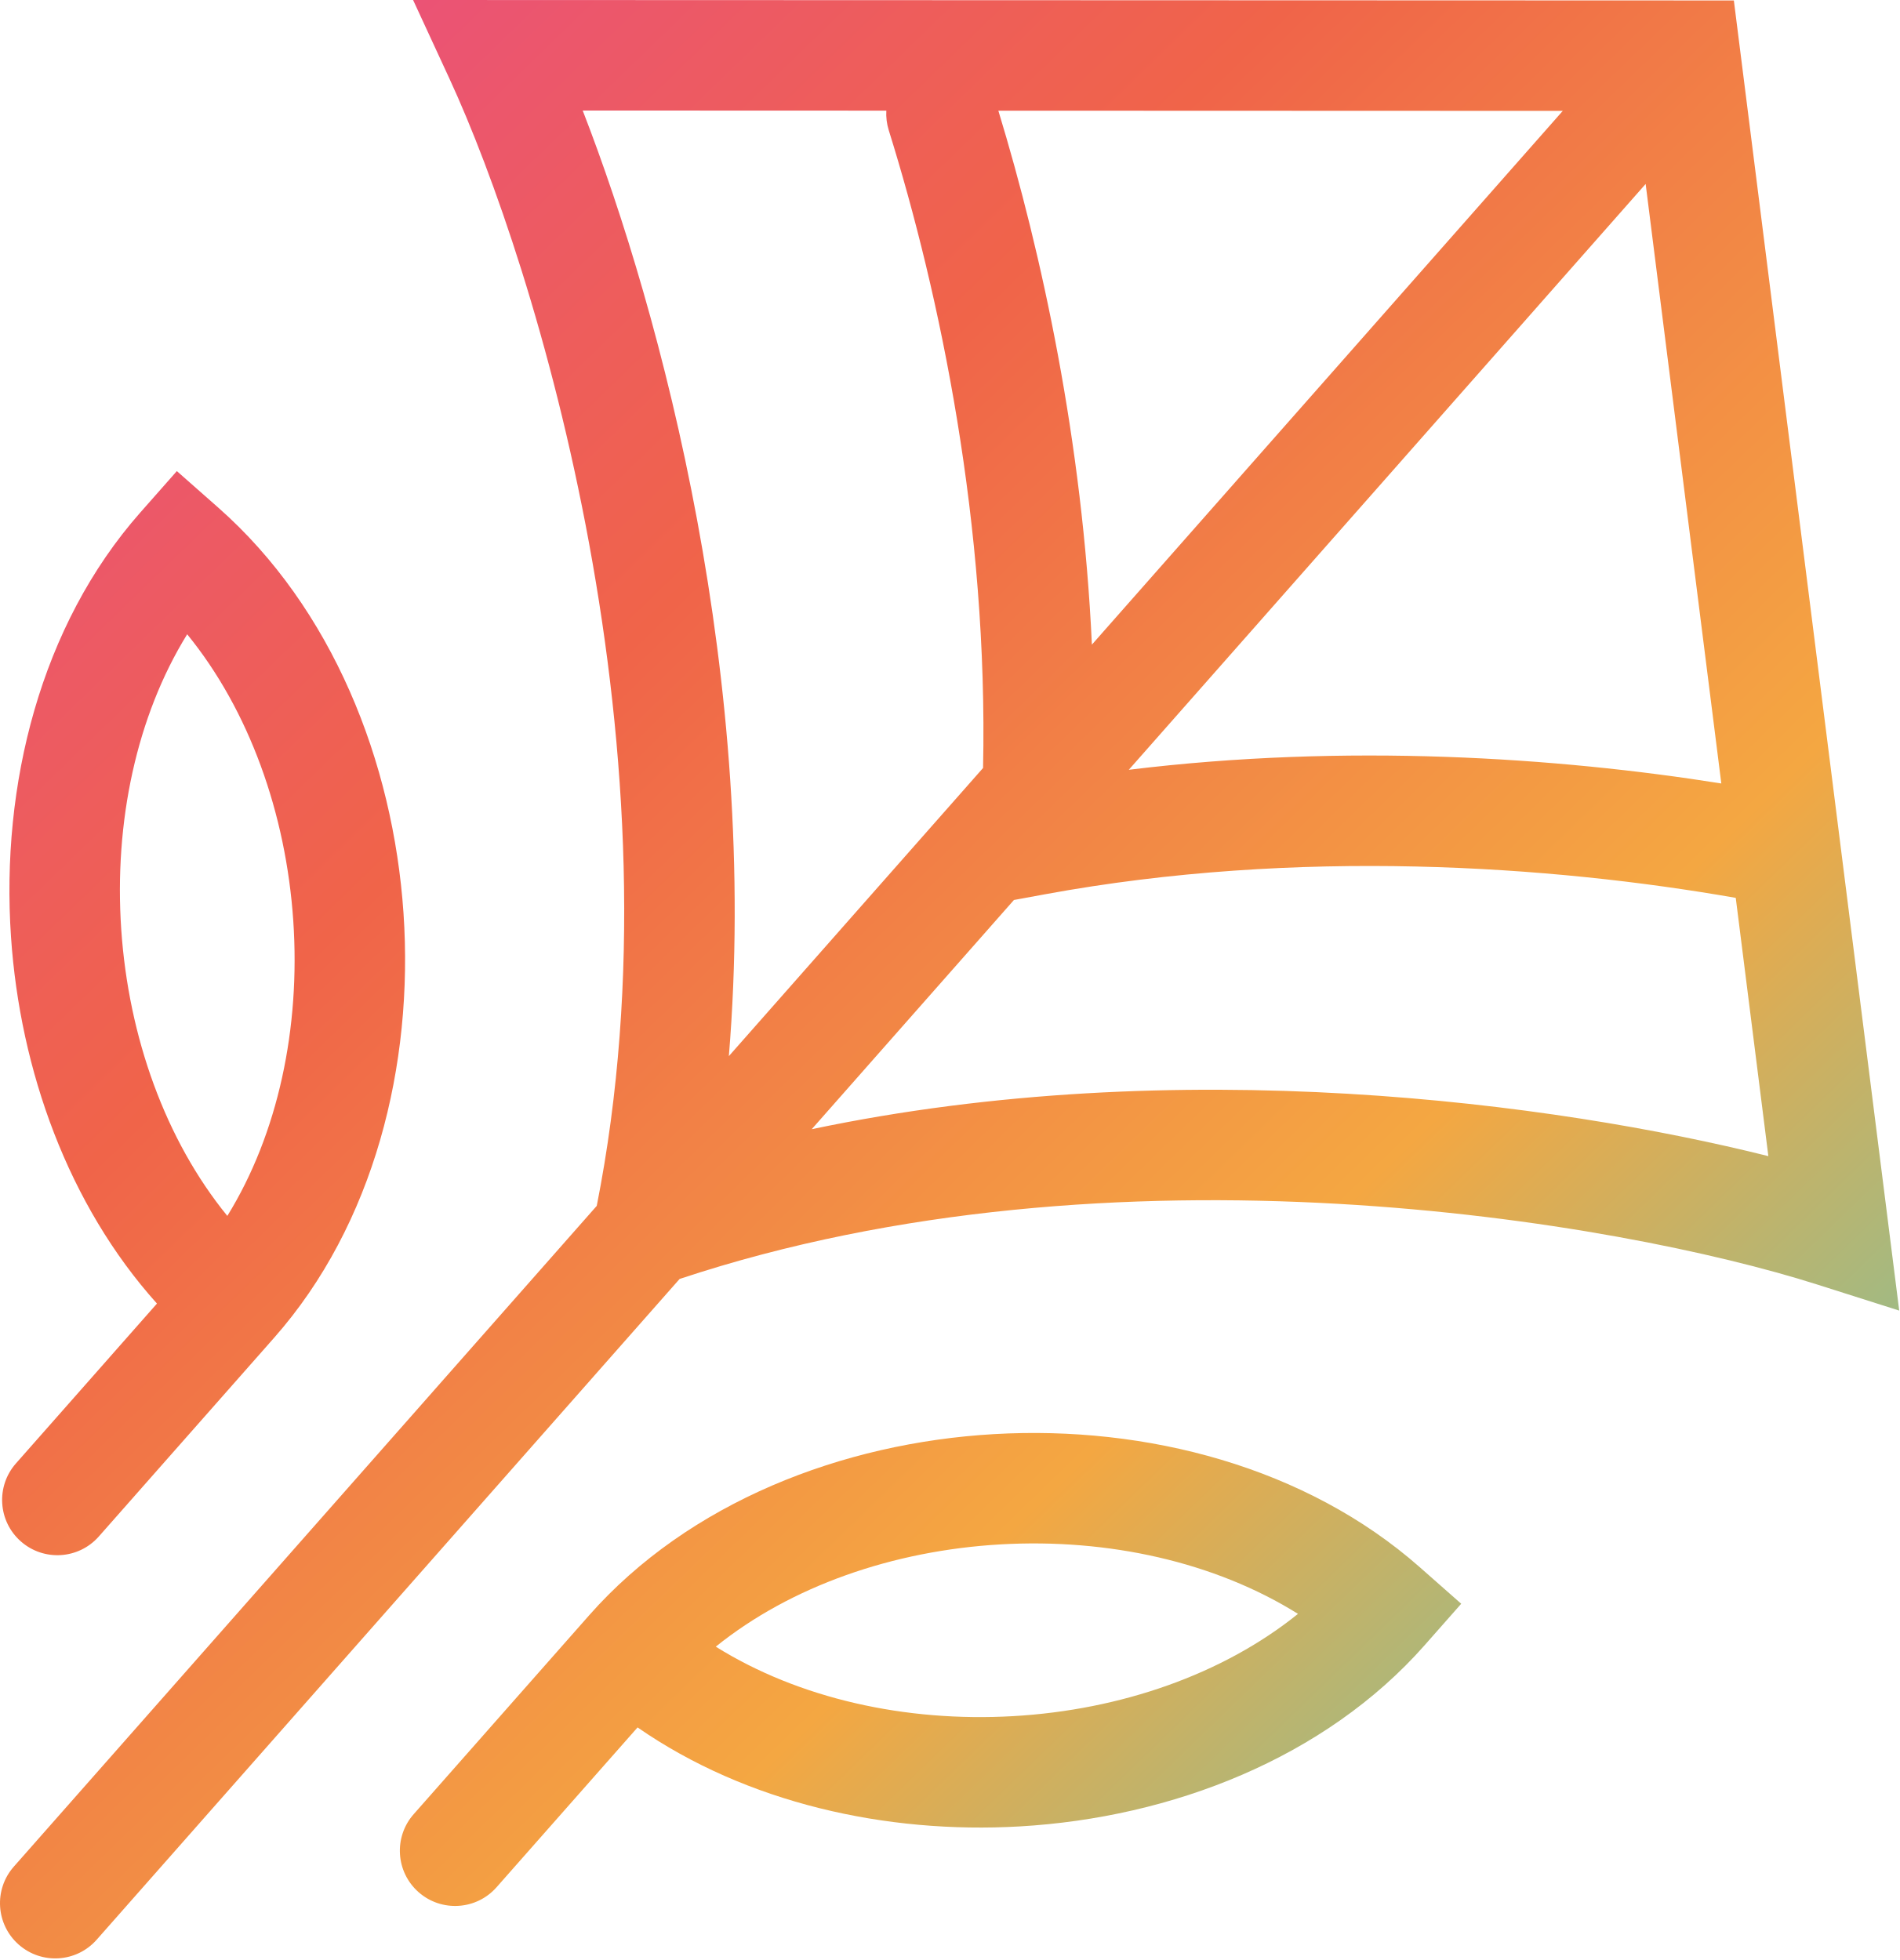
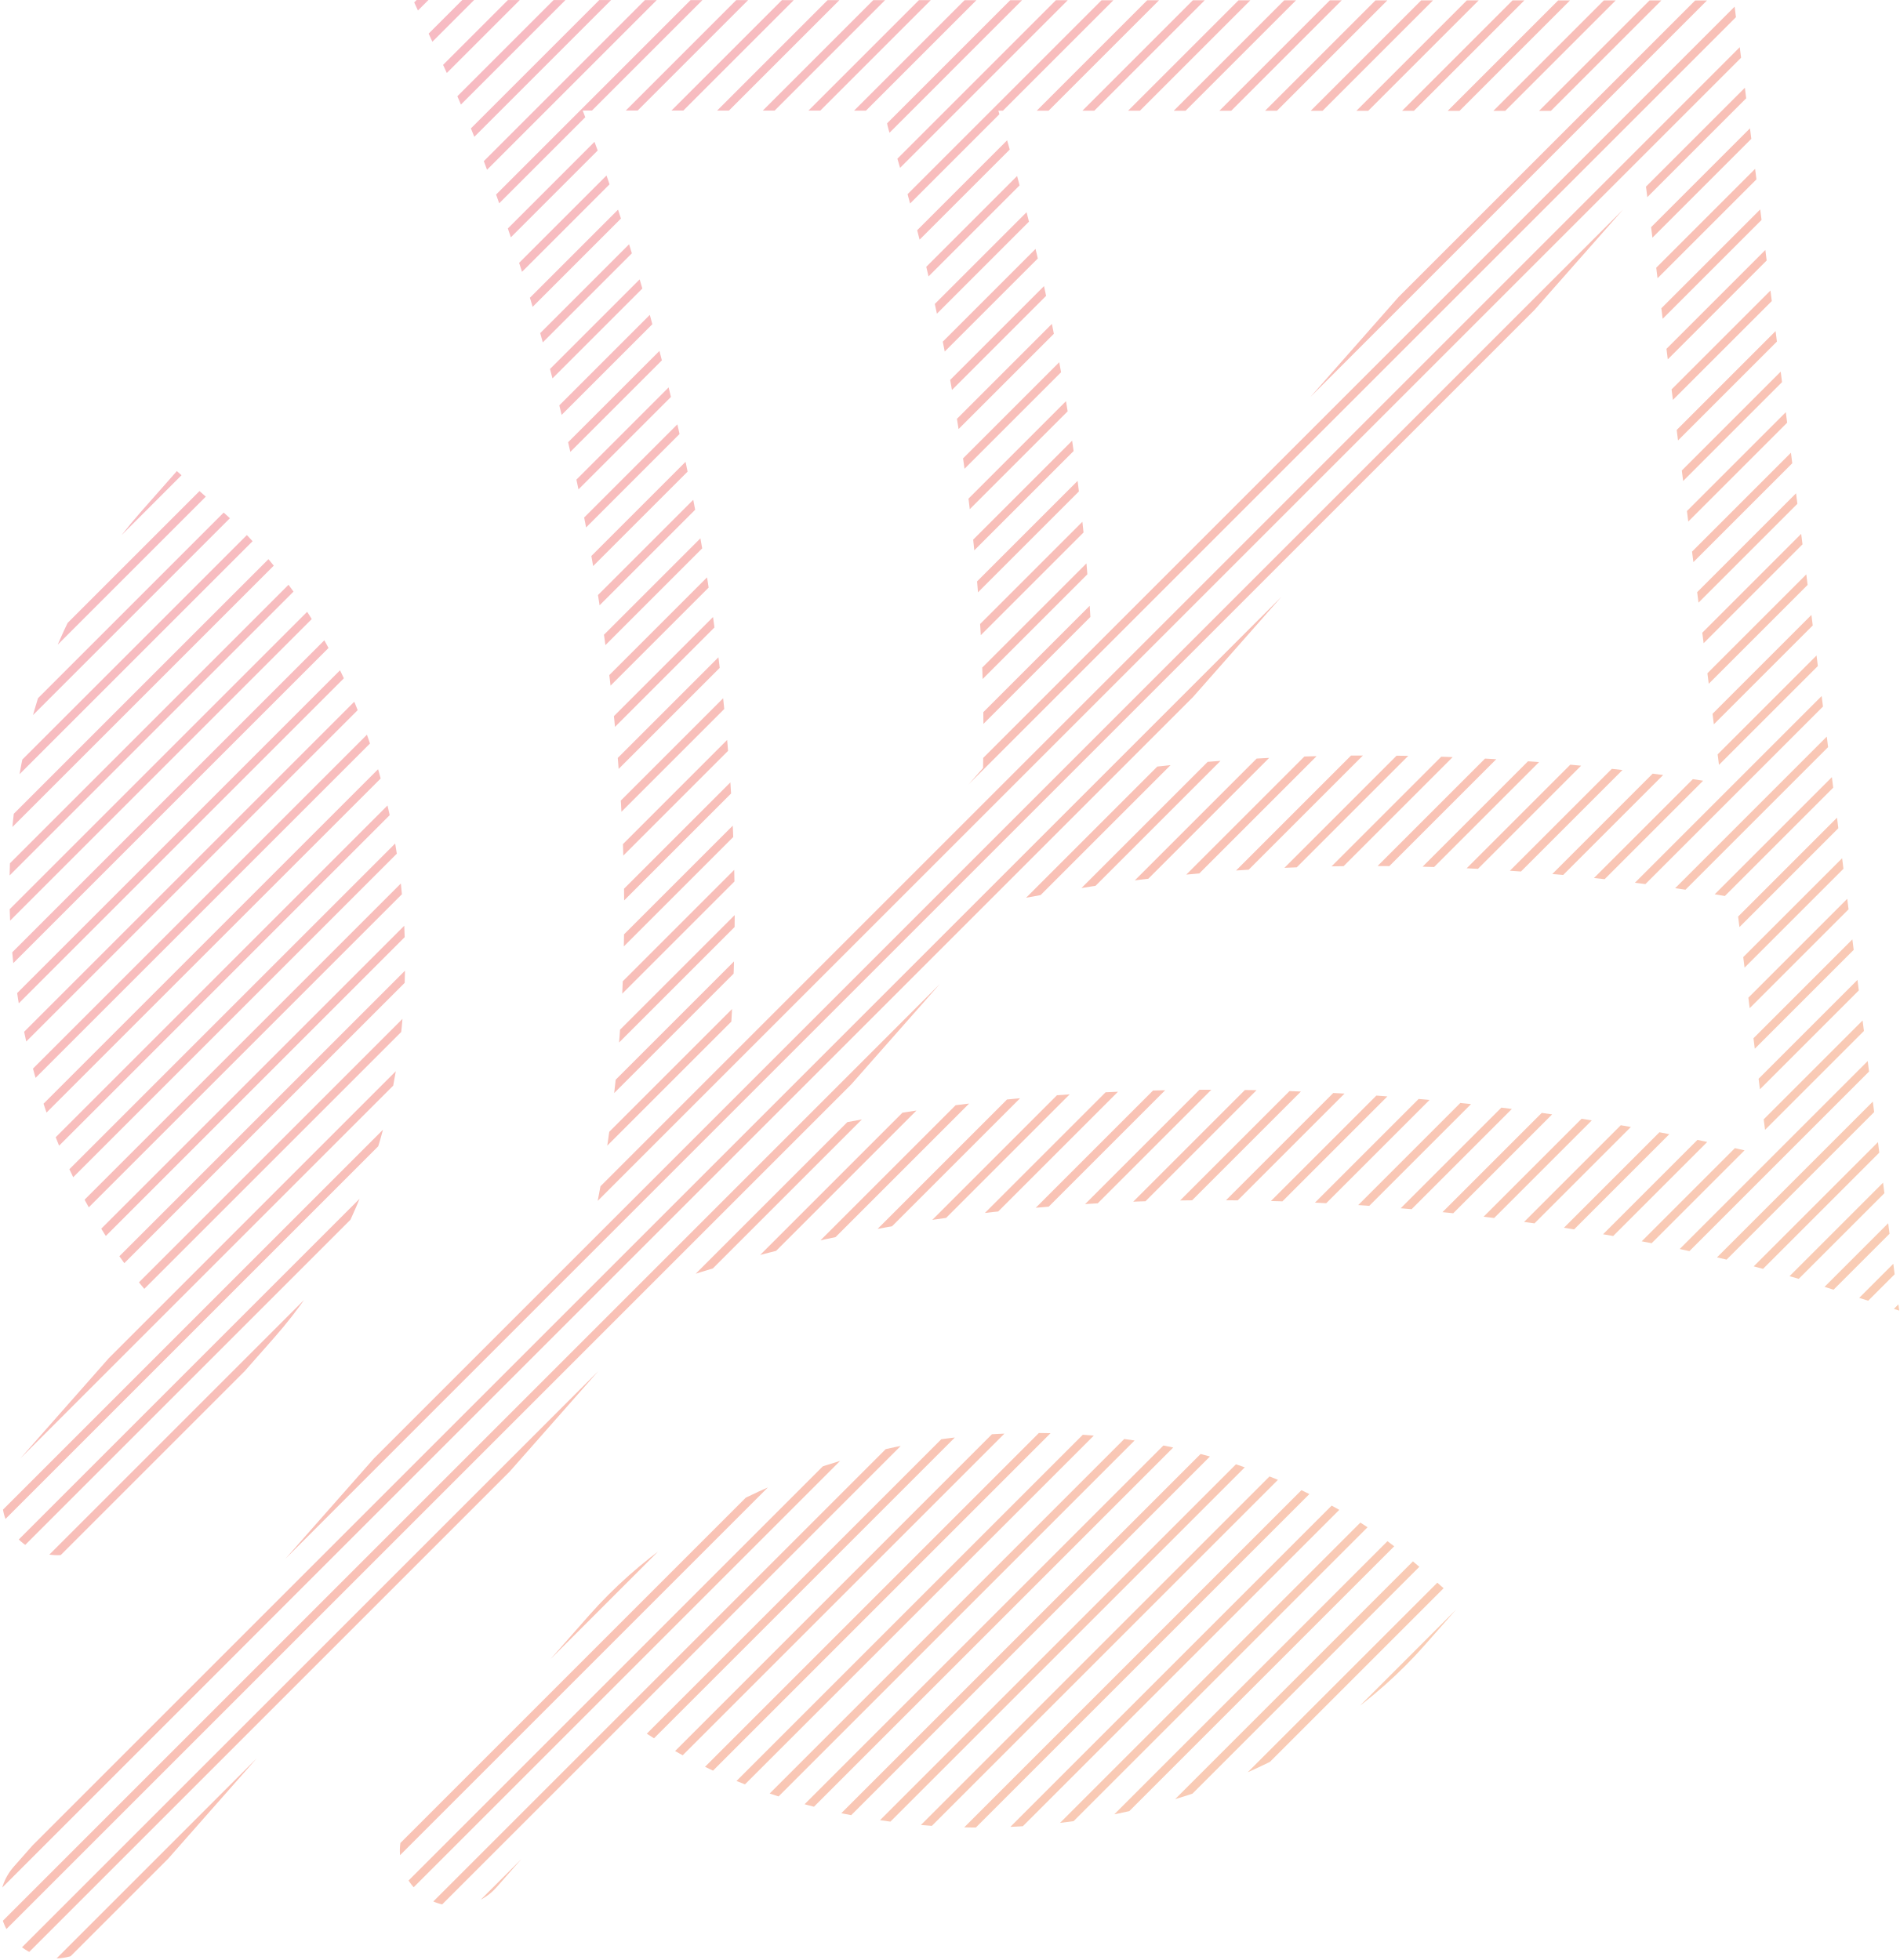
<svg xmlns="http://www.w3.org/2000/svg" width="499" height="515" viewBox="0 0 499 515" fill="none">
-   <path fill-rule="evenodd" clip-rule="evenodd" d="M498.932 344.363L455.49 0.122L108.519 0L118.043 20.61C140.917 70.108 180.228 198.509 156.769 316.849L3.629 490.468C-1.673 496.479 -1.098 505.65 4.913 510.952C10.924 516.255 20.096 515.68 25.398 509.669L178.538 336.05C293.023 298 425.328 320.972 477.295 337.487L498.932 344.363ZM464.554 303.778C408.622 289.785 309.542 276.417 213.242 296.706L266.366 236.477L274.603 234.962C340.965 222.76 407.512 227.43 455.99 235.92L464.554 303.778ZM452.197 205.859C409.054 199.002 353.772 195.258 296.542 202.266L432.318 48.334L452.197 205.859ZM258.255 201.793L191.473 277.505C199.579 179.425 173.946 82.789 153.079 29.042L232.842 29.07C232.744 30.767 232.945 32.509 233.481 34.227C247.027 77.62 259.61 138.223 258.255 201.793ZM262.27 29.081L410.549 29.133L286.845 169.379C284.373 115.982 273.714 66.627 262.27 29.081ZM167.491 453.887C196.141 473.758 232.774 481.918 267.86 479.902C307.806 477.606 348.069 461.98 374.268 432.278L383.868 421.394L372.984 411.793C343.089 385.425 301.124 374.522 261.165 376.818C221.22 379.114 180.957 394.74 154.758 424.442L108.676 476.686C103.374 482.697 103.948 491.868 109.96 497.171C115.971 502.473 125.142 501.898 130.444 495.887L167.491 453.887ZM262.831 405.797C234.608 407.419 207.743 416.781 188.039 432.668C209.851 446.304 237.91 452.549 266.195 450.923C294.418 449.301 321.283 439.938 340.986 424.052C319.175 410.416 291.116 404.171 262.831 405.797ZM31.851 244.22C29.936 216.015 35.871 188.191 49.173 166.659C65.426 186.597 75.125 213.657 77.044 241.924C78.958 270.128 73.023 297.952 59.721 319.485C43.468 299.547 33.769 272.487 31.851 244.22ZM4.187 384.522L41.234 342.522C17.941 316.577 5.271 281.249 2.891 246.185C0.181 206.266 10.658 164.367 36.856 134.665L46.457 123.781L57.341 133.381C87.236 159.749 103.293 200.025 106.004 239.958C108.713 279.877 98.237 321.776 72.038 351.479L25.956 403.723C20.654 409.734 11.482 410.309 5.471 405.007C-0.54 399.705 -1.115 390.533 4.187 384.522Z" fill="url(#kite-bg-grad)" />
  <defs>
-     <linearGradient id="kite-bg-grad" x1="0" y1="0" x2="499" y2="515" gradientUnits="userSpaceOnUse">
-       <stop stop-color="#E84B8A" />
-       <stop offset="0.33" stop-color="#F06449" />
-       <stop offset="0.66" stop-color="#F4A742" />
-       <stop offset="1" stop-color="#4ECDC4" />
-     </linearGradient>
+     <clipPath id="kite-clip">
+       <path d="M498.932 344.363L455.49 0.122L108.519 0L118.043 20.61C140.917 70.108 180.228 198.509 156.769 316.849L3.629 490.468C-1.673 496.479 -1.098 505.65 4.913 510.952C10.924 516.255 20.096 515.68 25.398 509.669L178.538 336.05C293.023 298 425.328 320.972 477.295 337.487L498.932 344.363ZM464.554 303.778C408.622 289.785 309.542 276.417 213.242 296.706L266.366 236.477L274.603 234.962C340.965 222.76 407.512 227.43 455.99 235.92L464.554 303.778ZM452.197 205.859C409.054 199.002 353.772 195.258 296.542 202.266L432.318 48.334L452.197 205.859ZM258.255 201.793L191.473 277.505C199.579 179.425 173.946 82.789 153.079 29.042L232.842 29.07C232.744 30.767 232.945 32.509 233.481 34.227C247.027 77.62 259.61 138.223 258.255 201.793ZM262.27 29.081L410.549 29.133L286.845 169.379C284.373 115.982 273.714 66.627 262.27 29.081ZM167.491 453.887C196.141 473.758 232.774 481.918 267.86 479.902C307.806 477.606 348.069 461.98 374.268 432.278L383.868 421.394L372.984 411.793C343.089 385.425 301.124 374.522 261.165 376.818C221.22 379.114 180.957 394.74 154.758 424.442L108.676 476.686C103.374 482.697 103.948 491.868 109.96 497.171C115.971 502.473 125.142 501.898 130.444 495.887L167.491 453.887ZM262.831 405.797C234.608 407.419 207.743 416.781 188.039 432.668C209.851 446.304 237.91 452.549 266.195 450.923C294.418 449.301 321.283 439.938 340.986 424.052C319.175 410.416 291.116 404.171 262.831 405.797ZM31.851 244.22C29.936 216.015 35.871 188.191 49.173 166.659C65.426 186.597 75.125 213.657 77.044 241.924C78.958 270.128 73.023 297.952 59.721 319.485C43.468 299.547 33.769 272.487 31.851 244.22ZM4.187 384.522L41.234 342.522C17.941 316.577 5.271 281.249 2.891 246.185C0.181 206.266 10.658 164.367 36.856 134.665L46.457 123.781L57.341 133.381C87.236 159.749 103.293 200.025 106.004 239.958C108.713 279.877 98.237 321.776 72.038 351.479L25.956 403.723C20.654 409.734 11.482 410.309 5.471 405.007C-0.54 399.705 -1.115 390.533 4.187 384.522Z" />
+     </clipPath>
  </defs>
+   <g clip-path="url(#kite-clip)">
+     <line x1="-841.0" y1="616.0" x2="-124.0" y2="-101.0" stroke="#e84b8a" stroke-width="2.2" stroke-opacity="0.4" />
+     <line x1="-829.0" y1="616.0" x2="-112.0" y2="-101.0" stroke="#e84b88" stroke-width="2.2" stroke-opacity="0.4" />
+     <line x1="-817.0" y1="616.0" x2="-100.0" y2="-101.0" stroke="#e84b87" stroke-width="2.2" stroke-opacity="0.4" />
+     <line x1="-805.0" y1="616.0" x2="-88.0" y2="-101.0" stroke="#e84c86" stroke-width="2.2" stroke-opacity="0.4" />
+     <line x1="-793.0" y1="616.0" x2="-76.0" y2="-101.0" stroke="#e84c85" stroke-width="2.2" stroke-opacity="0.4" />
+     <line x1="-781.0" y1="616.0" x2="-64.0" y2="-101.0" stroke="#e84d84" stroke-width="2.2" stroke-opacity="0.4" />
+     <line x1="-769.0" y1="616.0" x2="-52.0" y2="-101.0" stroke="#e84d83" stroke-width="2.2" stroke-opacity="0.4" />
+     <line x1="-757.0" y1="616.0" x2="-40.0" y2="-101.0" stroke="#e84d82" stroke-width="2.2" stroke-opacity="0.4" />
+     <line x1="-745.0" y1="616.0" x2="-28.0" y2="-101.0" stroke="#e94e81" stroke-width="2.2" stroke-opacity="0.4" />
+     <line x1="-733.0" y1="616.0" x2="-16.0" y2="-101.0" stroke="#e94e80" stroke-width="2.2" stroke-opacity="0.4" />
+     <line x1="-721.0" y1="616.0" x2="-4.0" y2="-101.0" stroke="#e94f7f" stroke-width="2.2" stroke-opacity="0.4" />
+     <line x1="-709.0" y1="616.0" x2="8.0" y2="-101.0" stroke="#e94f7e" stroke-width="2.2" stroke-opacity="0.4" />
+     <line x1="-697.0" y1="616.0" x2="20.0" y2="-101.0" stroke="#e94f7d" stroke-width="2.2" stroke-opacity="0.4" />
+     <line x1="-685.0" y1="616.0" x2="32.0" y2="-101.0" stroke="#e9507c" stroke-width="2.2" stroke-opacity="0.4" />
+     <line x1="-673.0" y1="616.0" x2="44.0" y2="-101.0" stroke="#e9507b" stroke-width="2.2" stroke-opacity="0.4" />
+     <line x1="-661.0" y1="616.0" x2="56.0" y2="-101.0" stroke="#e9517a" stroke-width="2.2" stroke-opacity="0.4" />
+     <line x1="-649.0" y1="616.0" x2="68.0" y2="-101.0" stroke="#ea5178" stroke-width="2.2" stroke-opacity="0.4" />
+     <line x1="-637.0" y1="616.0" x2="80.0" y2="-101.0" stroke="#ea5177" stroke-width="2.2" stroke-opacity="0.4" />
+     <line x1="-625.0" y1="616.0" x2="92.0" y2="-101.0" stroke="#ea5276" stroke-width="2.2" stroke-opacity="0.4" />
+     <line x1="-613.0" y1="616.0" x2="104.0" y2="-101.0" stroke="#ea5275" stroke-width="2.2" stroke-opacity="0.4" />
+     <line x1="-601.0" y1="616.0" x2="116.0" y2="-101.0" stroke="#ea5374" stroke-width="2.2" stroke-opacity="0.4" />
+     <line x1="-589.0" y1="616.0" x2="128.0" y2="-101.0" stroke="#ea5373" stroke-width="2.2" stroke-opacity="0.4" />
+     <line x1="-577.0" y1="616.0" x2="140.0" y2="-101.0" stroke="#ea5472" stroke-width="2.2" stroke-opacity="0.4" />
+     <line x1="-565.0" y1="616.0" x2="152.0" y2="-101.0" stroke="#eb5471" stroke-width="2.2" stroke-opacity="0.4" />
+     <line x1="-553.0" y1="616.0" x2="164.0" y2="-101.0" stroke="#eb5470" stroke-width="2.2" stroke-opacity="0.4" />
+     <line x1="-541.0" y1="616.0" x2="176.0" y2="-101.0" stroke="#eb556f" stroke-width="2.2" stroke-opacity="0.4" />
+     <line x1="-529.0" y1="616.0" x2="188.0" y2="-101.0" stroke="#eb556e" stroke-width="2.2" stroke-opacity="0.4" />
+     <line x1="-517.0" y1="616.0" x2="200.0" y2="-101.0" stroke="#eb566d" stroke-width="2.2" stroke-opacity="0.4" />
+     <line x1="-505.0" y1="616.0" x2="212.0" y2="-101.0" stroke="#eb566c" stroke-width="2.2" stroke-opacity="0.4" />
+     <line x1="-493.0" y1="616.0" x2="224.0" y2="-101.0" stroke="#eb566b" stroke-width="2.2" stroke-opacity="0.4" />
+     <line x1="-481.0" y1="616.0" x2="236.0" y2="-101.0" stroke="#eb576a" stroke-width="2.2" stroke-opacity="0.4" />
+     <line x1="-469.0" y1="616.0" x2="248.0" y2="-101.0" stroke="#ec5768" stroke-width="2.2" stroke-opacity="0.4" />
+     <line x1="-457.0" y1="616.0" x2="260.0" y2="-101.0" stroke="#ec5867" stroke-width="2.2" stroke-opacity="0.4" />
+     <line x1="-445.0" y1="616.0" x2="272.0" y2="-101.0" stroke="#ec5866" stroke-width="2.2" stroke-opacity="0.4" />
+     <line x1="-433.0" y1="616.0" x2="284.0" y2="-101.0" stroke="#ec5865" stroke-width="2.2" stroke-opacity="0.4" />
+     <line x1="-421.0" y1="616.0" x2="296.0" y2="-101.0" stroke="#ec5964" stroke-width="2.2" stroke-opacity="0.4" />
+     <line x1="-409.0" y1="616.0" x2="308.0" y2="-101.0" stroke="#ec5963" stroke-width="2.2" stroke-opacity="0.4" />
+     <line x1="-397.0" y1="616.0" x2="320.0" y2="-101.0" stroke="#ec5a62" stroke-width="2.2" stroke-opacity="0.4" />
+     <line x1="-385.0" y1="616.0" x2="332.0" y2="-101.0" stroke="#ec5a61" stroke-width="2.2" stroke-opacity="0.4" />
+     <line x1="-373.0" y1="616.0" x2="344.0" y2="-101.0" stroke="#ed5a60" stroke-width="2.2" stroke-opacity="0.4" />
+     <line x1="-361.0" y1="616.0" x2="356.0" y2="-101.0" stroke="#ed5b5f" stroke-width="2.2" stroke-opacity="0.4" />
+     <line x1="-349.0" y1="616.0" x2="368.0" y2="-101.0" stroke="#ed5b5e" stroke-width="2.2" stroke-opacity="0.4" />
+     <line x1="-337.0" y1="616.0" x2="380.0" y2="-101.0" stroke="#ed5c5d" stroke-width="2.2" stroke-opacity="0.4" />
+     <line x1="-325.0" y1="616.0" x2="392.0" y2="-101.0" stroke="#ed5c5c" stroke-width="2.2" stroke-opacity="0.4" />
+     <line x1="-313.0" y1="616.0" x2="404.0" y2="-101.0" stroke="#ed5d5b" stroke-width="2.2" stroke-opacity="0.4" />
+     <line x1="-301.0" y1="616.0" x2="416.0" y2="-101.0" stroke="#ed5d5a" stroke-width="2.2" stroke-opacity="0.4" />
+     <line x1="-289.0" y1="616.0" x2="428.0" y2="-101.0" stroke="#ee5d58" stroke-width="2.2" stroke-opacity="0.4" />
+     <line x1="-277.0" y1="616.0" x2="440.0" y2="-101.0" stroke="#ee5e57" stroke-width="2.2" stroke-opacity="0.4" />
+     <line x1="-265.0" y1="616.0" x2="452.0" y2="-101.0" stroke="#ee5e56" stroke-width="2.2" stroke-opacity="0.4" />
+     <line x1="-253.0" y1="616.0" x2="464.0" y2="-101.0" stroke="#ee5f55" stroke-width="2.2" stroke-opacity="0.4" />
+     <line x1="-241.0" y1="616.0" x2="476.0" y2="-101.0" stroke="#ee5f54" stroke-width="2.2" stroke-opacity="0.4" />
+     <line x1="-229.0" y1="616.0" x2="488.0" y2="-101.0" stroke="#ee5f53" stroke-width="2.2" stroke-opacity="0.4" />
+     <line x1="-217.0" y1="616.0" x2="500.0" y2="-101.0" stroke="#ee6052" stroke-width="2.2" stroke-opacity="0.4" />
+     <line x1="-205.0" y1="616.0" x2="512.0" y2="-101.0" stroke="#ee6051" stroke-width="2.2" stroke-opacity="0.4" />
+     <line x1="-193.0" y1="616.0" x2="524.0" y2="-101.0" stroke="#ef6150" stroke-width="2.2" stroke-opacity="0.4" />
+     <line x1="-181.0" y1="616.0" x2="536.0" y2="-101.0" stroke="#ef614f" stroke-width="2.2" stroke-opacity="0.4" />
+     <line x1="-169.0" y1="616.0" x2="548.0" y2="-101.0" stroke="#ef614e" stroke-width="2.2" stroke-opacity="0.4" />
+     <line x1="-157.0" y1="616.0" x2="560.0" y2="-101.0" stroke="#ef624d" stroke-width="2.2" stroke-opacity="0.4" />
+     <line x1="-145.0" y1="616.0" x2="572.0" y2="-101.0" stroke="#ef624c" stroke-width="2.2" stroke-opacity="0.4" />
+     <line x1="-133.0" y1="616.0" x2="584.0" y2="-101.0" stroke="#ef634b" stroke-width="2.2" stroke-opacity="0.4" />
+     <line x1="-121.0" y1="616.0" x2="596.0" y2="-101.0" stroke="#ef634a" stroke-width="2.2" stroke-opacity="0.4" />
+     <line x1="-109.0" y1="616.0" x2="608.0" y2="-101.0" stroke="#f06449" stroke-width="2.2" stroke-opacity="0.4" />
+     <line x1="-97.0" y1="616.0" x2="620.0" y2="-101.0" stroke="#f06548" stroke-width="2.2" stroke-opacity="0.4" />
+     <line x1="-85.0" y1="616.0" x2="632.0" y2="-101.0" stroke="#f06648" stroke-width="2.2" stroke-opacity="0.4" />
+     <line x1="-73.0" y1="616.0" x2="644.0" y2="-101.0" stroke="#f06748" stroke-width="2.2" stroke-opacity="0.4" />
+     <line x1="-61.0" y1="616.0" x2="656.0" y2="-101.0" stroke="#f06848" stroke-width="2.2" stroke-opacity="0.4" />
+     <line x1="-49.0" y1="616.0" x2="668.0" y2="-101.0" stroke="#f06948" stroke-width="2.2" stroke-opacity="0.4" />
+     <line x1="-37.0" y1="616.0" x2="680.0" y2="-101.0" stroke="#f06a48" stroke-width="2.2" stroke-opacity="0.4" />
+     <line x1="-25.0" y1="616.0" x2="692.0" y2="-101.0" stroke="#f06b48" stroke-width="2.2" stroke-opacity="0.4" />
+     <line x1="-13.0" y1="616.0" x2="704.0" y2="-101.0" stroke="#f06c48" stroke-width="2.2" stroke-opacity="0.4" />
+     <line x1="-1.0" y1="616.0" x2="716.0" y2="-101.0" stroke="#f06d47" stroke-width="2.2" stroke-opacity="0.4" />
+     <line x1="11.0" y1="616.0" x2="728.0" y2="-101.0" stroke="#f06e47" stroke-width="2.2" stroke-opacity="0.4" />
+     <line x1="23.0" y1="616.0" x2="740.0" y2="-101.0" stroke="#f07047" stroke-width="2.2" stroke-opacity="0.4" />
+     <line x1="35.0" y1="616.0" x2="752.0" y2="-101.0" stroke="#f07147" stroke-width="2.2" stroke-opacity="0.4" />
+     <line x1="47.0" y1="616.0" x2="764.0" y2="-101.0" stroke="#f07247" stroke-width="2.2" stroke-opacity="0.4" />
+     <line x1="59.0" y1="616.0" x2="776.0" y2="-101.0" stroke="#f07347" stroke-width="2.2" stroke-opacity="0.4" />
+     <line x1="71.0" y1="616.0" x2="788.0" y2="-101.0" stroke="#f07447" stroke-width="2.2" stroke-opacity="0.4" />
+     <line x1="83.0" y1="616.0" x2="800.0" y2="-101.0" stroke="#f17547" stroke-width="2.2" stroke-opacity="0.4" />
+     <line x1="95.0" y1="616.0" x2="812.0" y2="-101.0" stroke="#f17647" stroke-width="2.2" stroke-opacity="0.4" />
+     <line x1="107.0" y1="616.0" x2="824.0" y2="-101.0" stroke="#f17746" stroke-width="2.2" stroke-opacity="0.4" />
+     <line x1="119.0" y1="616.0" x2="836.0" y2="-101.0" stroke="#f17846" stroke-width="2.2" stroke-opacity="0.4" />
+     <line x1="131.0" y1="616.0" x2="848.0" y2="-101.0" stroke="#f17946" stroke-width="2.2" stroke-opacity="0.4" />
+     <line x1="143.0" y1="616.0" x2="860.0" y2="-101.0" stroke="#f17b46" stroke-width="2.2" stroke-opacity="0.4" />
+     <line x1="155.0" y1="616.0" x2="872.0" y2="-101.0" stroke="#f17c46" stroke-width="2.2" stroke-opacity="0.4" />
+     <line x1="167.0" y1="616.0" x2="884.0" y2="-101.0" stroke="#f17d46" stroke-width="2.2" stroke-opacity="0.4" />
+     <line x1="179.0" y1="616.0" x2="896.0" y2="-101.0" stroke="#f17e46" stroke-width="2.2" stroke-opacity="0.4" />
+     <line x1="191.0" y1="616.0" x2="908.0" y2="-101.0" stroke="#f17f46" stroke-width="2.2" stroke-opacity="0.4" />
+     <line x1="203.0" y1="616.0" x2="920.0" y2="-101.0" stroke="#f18046" stroke-width="2.2" stroke-opacity="0.4" />
+     <line x1="215.0" y1="616.0" x2="932.0" y2="-101.0" stroke="#f18145" stroke-width="2.2" stroke-opacity="0.4" />
+     <line x1="227.0" y1="616.0" x2="944.0" y2="-101.0" stroke="#f18245" stroke-width="2.2" stroke-opacity="0.4" />
+     <line x1="239.0" y1="616.0" x2="956.0" y2="-101.0" stroke="#f18345" stroke-width="2.2" stroke-opacity="0.4" />
+     <line x1="251.0" y1="616.0" x2="968.0" y2="-101.0" stroke="#f18445" stroke-width="2.2" stroke-opacity="0.4" />
+     <line x1="263.0" y1="616.0" x2="980.0" y2="-101.0" stroke="#f28645" stroke-width="2.2" stroke-opacity="0.4" />
+     <line x1="275.0" y1="616.0" x2="992.0" y2="-101.0" stroke="#f28745" stroke-width="2.2" stroke-opacity="0.4" />
+     <line x1="287.0" y1="616.0" x2="1004.0" y2="-101.0" stroke="#f28845" stroke-width="2.2" stroke-opacity="0.4" />
+     <line x1="299.0" y1="616.0" x2="1016.0" y2="-101.0" stroke="#f28945" stroke-width="2.2" stroke-opacity="0.4" />
+     <line x1="311.0" y1="616.0" x2="1028.0" y2="-101.0" stroke="#f28a44" stroke-width="2.2" stroke-opacity="0.4" />
+     <line x1="323.0" y1="616.0" x2="1040.0" y2="-101.0" stroke="#f28b44" stroke-width="2.2" stroke-opacity="0.4" />
+     <line x1="335.0" y1="616.0" x2="1052.0" y2="-101.0" stroke="#f28c44" stroke-width="2.2" stroke-opacity="0.4" />
+     <line x1="347.0" y1="616.0" x2="1064.0" y2="-101.0" stroke="#f28d44" stroke-width="2.2" stroke-opacity="0.4" />
+     <line x1="359.0" y1="616.0" x2="1076.0" y2="-101.0" stroke="#f28e44" stroke-width="2.2" stroke-opacity="0.4" />
+     <line x1="371.0" y1="616.0" x2="1088.0" y2="-101.0" stroke="#f28f44" stroke-width="2.2" stroke-opacity="0.4" />
+     <line x1="383.0" y1="616.0" x2="1100.0" y2="-101.0" stroke="#f29144" stroke-width="2.2" stroke-opacity="0.4" />
+     <line x1="395.0" y1="616.0" x2="1112.0" y2="-101.0" stroke="#f29244" stroke-width="2.2" stroke-opacity="0.4" />
+     <line x1="407.0" y1="616.0" x2="1124.0" y2="-101.0" stroke="#f29344" stroke-width="2.2" stroke-opacity="0.4" />
+     <line x1="419.0" y1="616.0" x2="1136.0" y2="-101.0" stroke="#f29443" stroke-width="2.2" stroke-opacity="0.4" />
+     <line x1="431.0" y1="616.0" x2="1148.0" y2="-101.0" stroke="#f29543" stroke-width="2.2" stroke-opacity="0.4" />
+     <line x1="443.0" y1="616.0" x2="1160.0" y2="-101.0" stroke="#f39643" stroke-width="2.2" stroke-opacity="0.4" />
+     <line x1="455.0" y1="616.0" x2="1172.0" y2="-101.0" stroke="#f39743" stroke-width="2.2" stroke-opacity="0.4" />
+     <line x1="467.0" y1="616.0" x2="1184.0" y2="-101.0" stroke="#f39843" stroke-width="2.2" stroke-opacity="0.4" />
+     <line x1="479.0" y1="616.0" x2="1196.0" y2="-101.0" stroke="#f39943" stroke-width="2.2" stroke-opacity="0.4" />
+     <line x1="491.0" y1="616.0" x2="1208.0" y2="-101.0" stroke="#f39a43" stroke-width="2.2" stroke-opacity="0.4" />
+     <line x1="503.0" y1="616.0" x2="1220.0" y2="-101.0" stroke="#f39c43" stroke-width="2.2" stroke-opacity="0.4" />
+     <line x1="515.0" y1="616.0" x2="1232.0" y2="-101.0" stroke="#f39d43" stroke-width="2.2" stroke-opacity="0.4" />
+     <line x1="527.0" y1="616.0" x2="1244.0" y2="-101.0" stroke="#f39e42" stroke-width="2.2" stroke-opacity="0.4" />
+     <line x1="539.0" y1="616.0" x2="1256.0" y2="-101.0" stroke="#f39f42" stroke-width="2.2" stroke-opacity="0.4" />
+     <line x1="551.0" y1="616.0" x2="1268.0" y2="-101.0" stroke="#f3a042" stroke-width="2.2" stroke-opacity="0.4" />
+     <line x1="563.0" y1="616.0" x2="1280.0" y2="-101.0" stroke="#f3a142" stroke-width="2.2" stroke-opacity="0.4" />
+     <line x1="575.0" y1="616.0" x2="1292.0" y2="-101.0" stroke="#f3a242" stroke-width="2.2" stroke-opacity="0.4" />
+     <line x1="587.0" y1="616.0" x2="1304.0" y2="-101.0" stroke="#f3a342" stroke-width="2.2" stroke-opacity="0.4" />
+     <line x1="599.0" y1="616.0" x2="1316.0" y2="-101.0" stroke="#f3a442" stroke-width="2.2" stroke-opacity="0.4" />
+     <line x1="611.0" y1="616.0" x2="1328.0" y2="-101.0" stroke="#f3a542" stroke-width="2.2" stroke-opacity="0.4" />
+     <line x1="623.0" y1="616.0" x2="1340.0" y2="-101.0" stroke="#f4a742" stroke-width="2.2" stroke-opacity="0.4" />
+   </g>
</svg>
